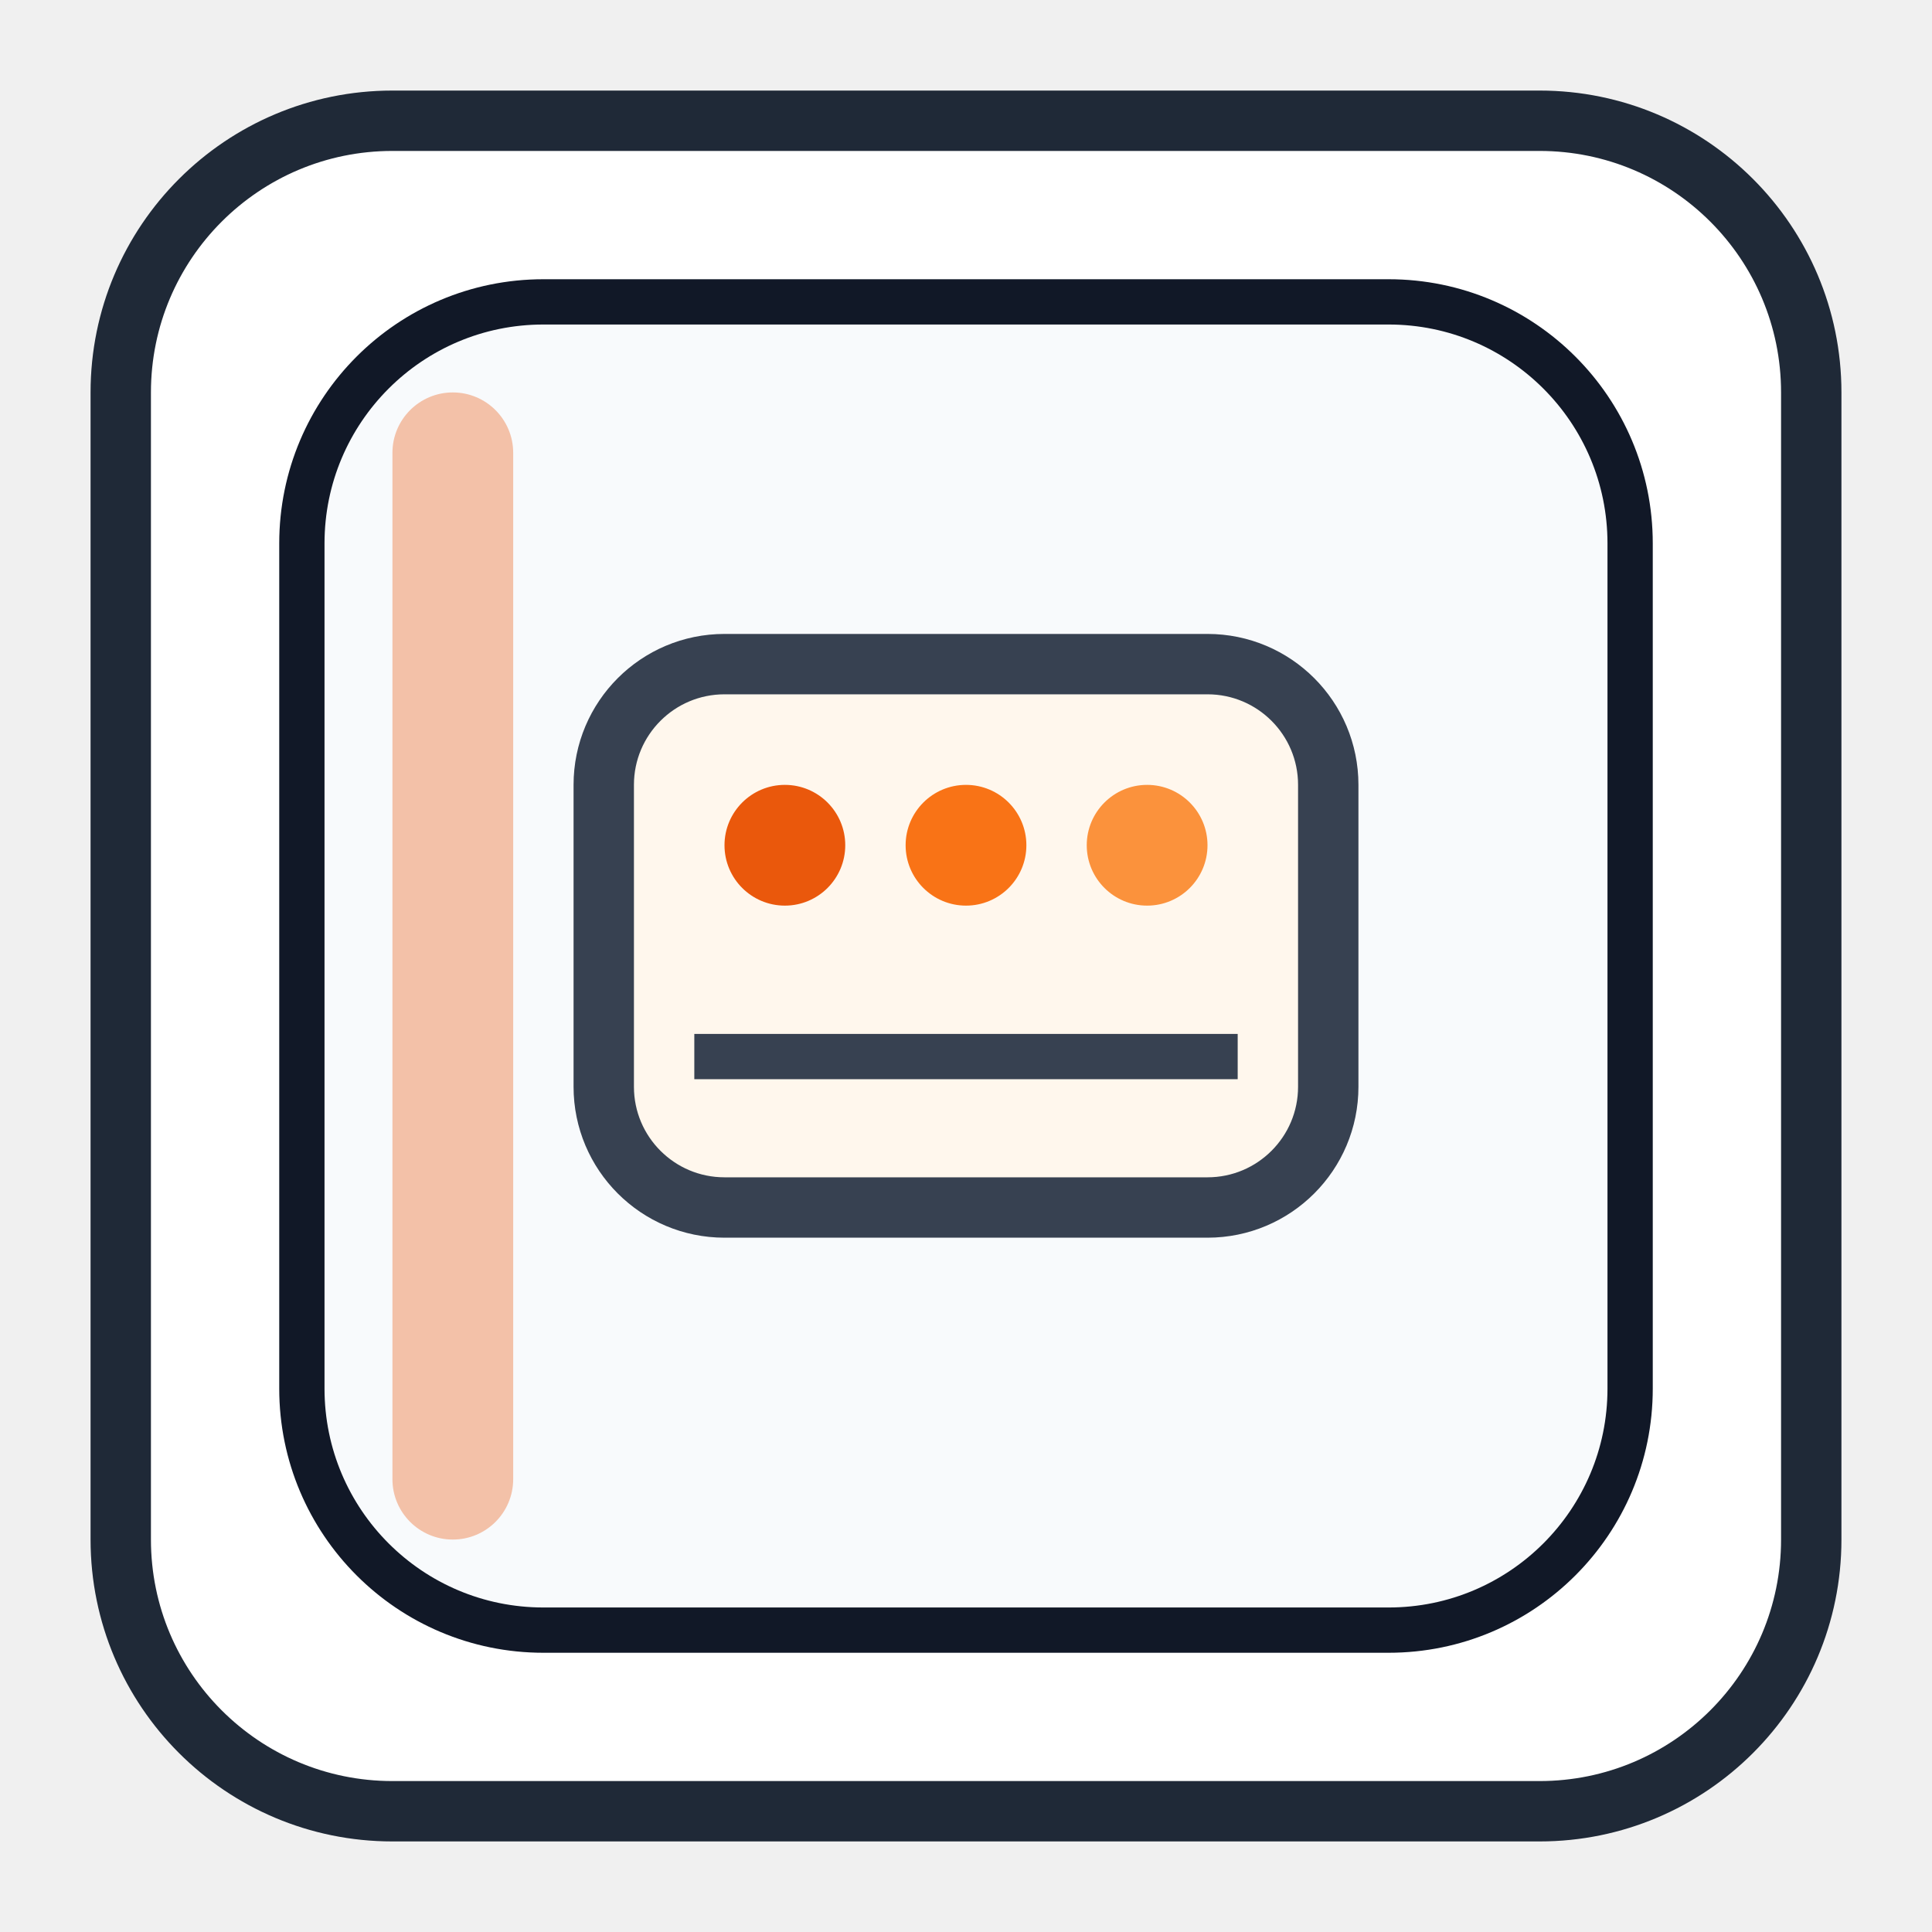
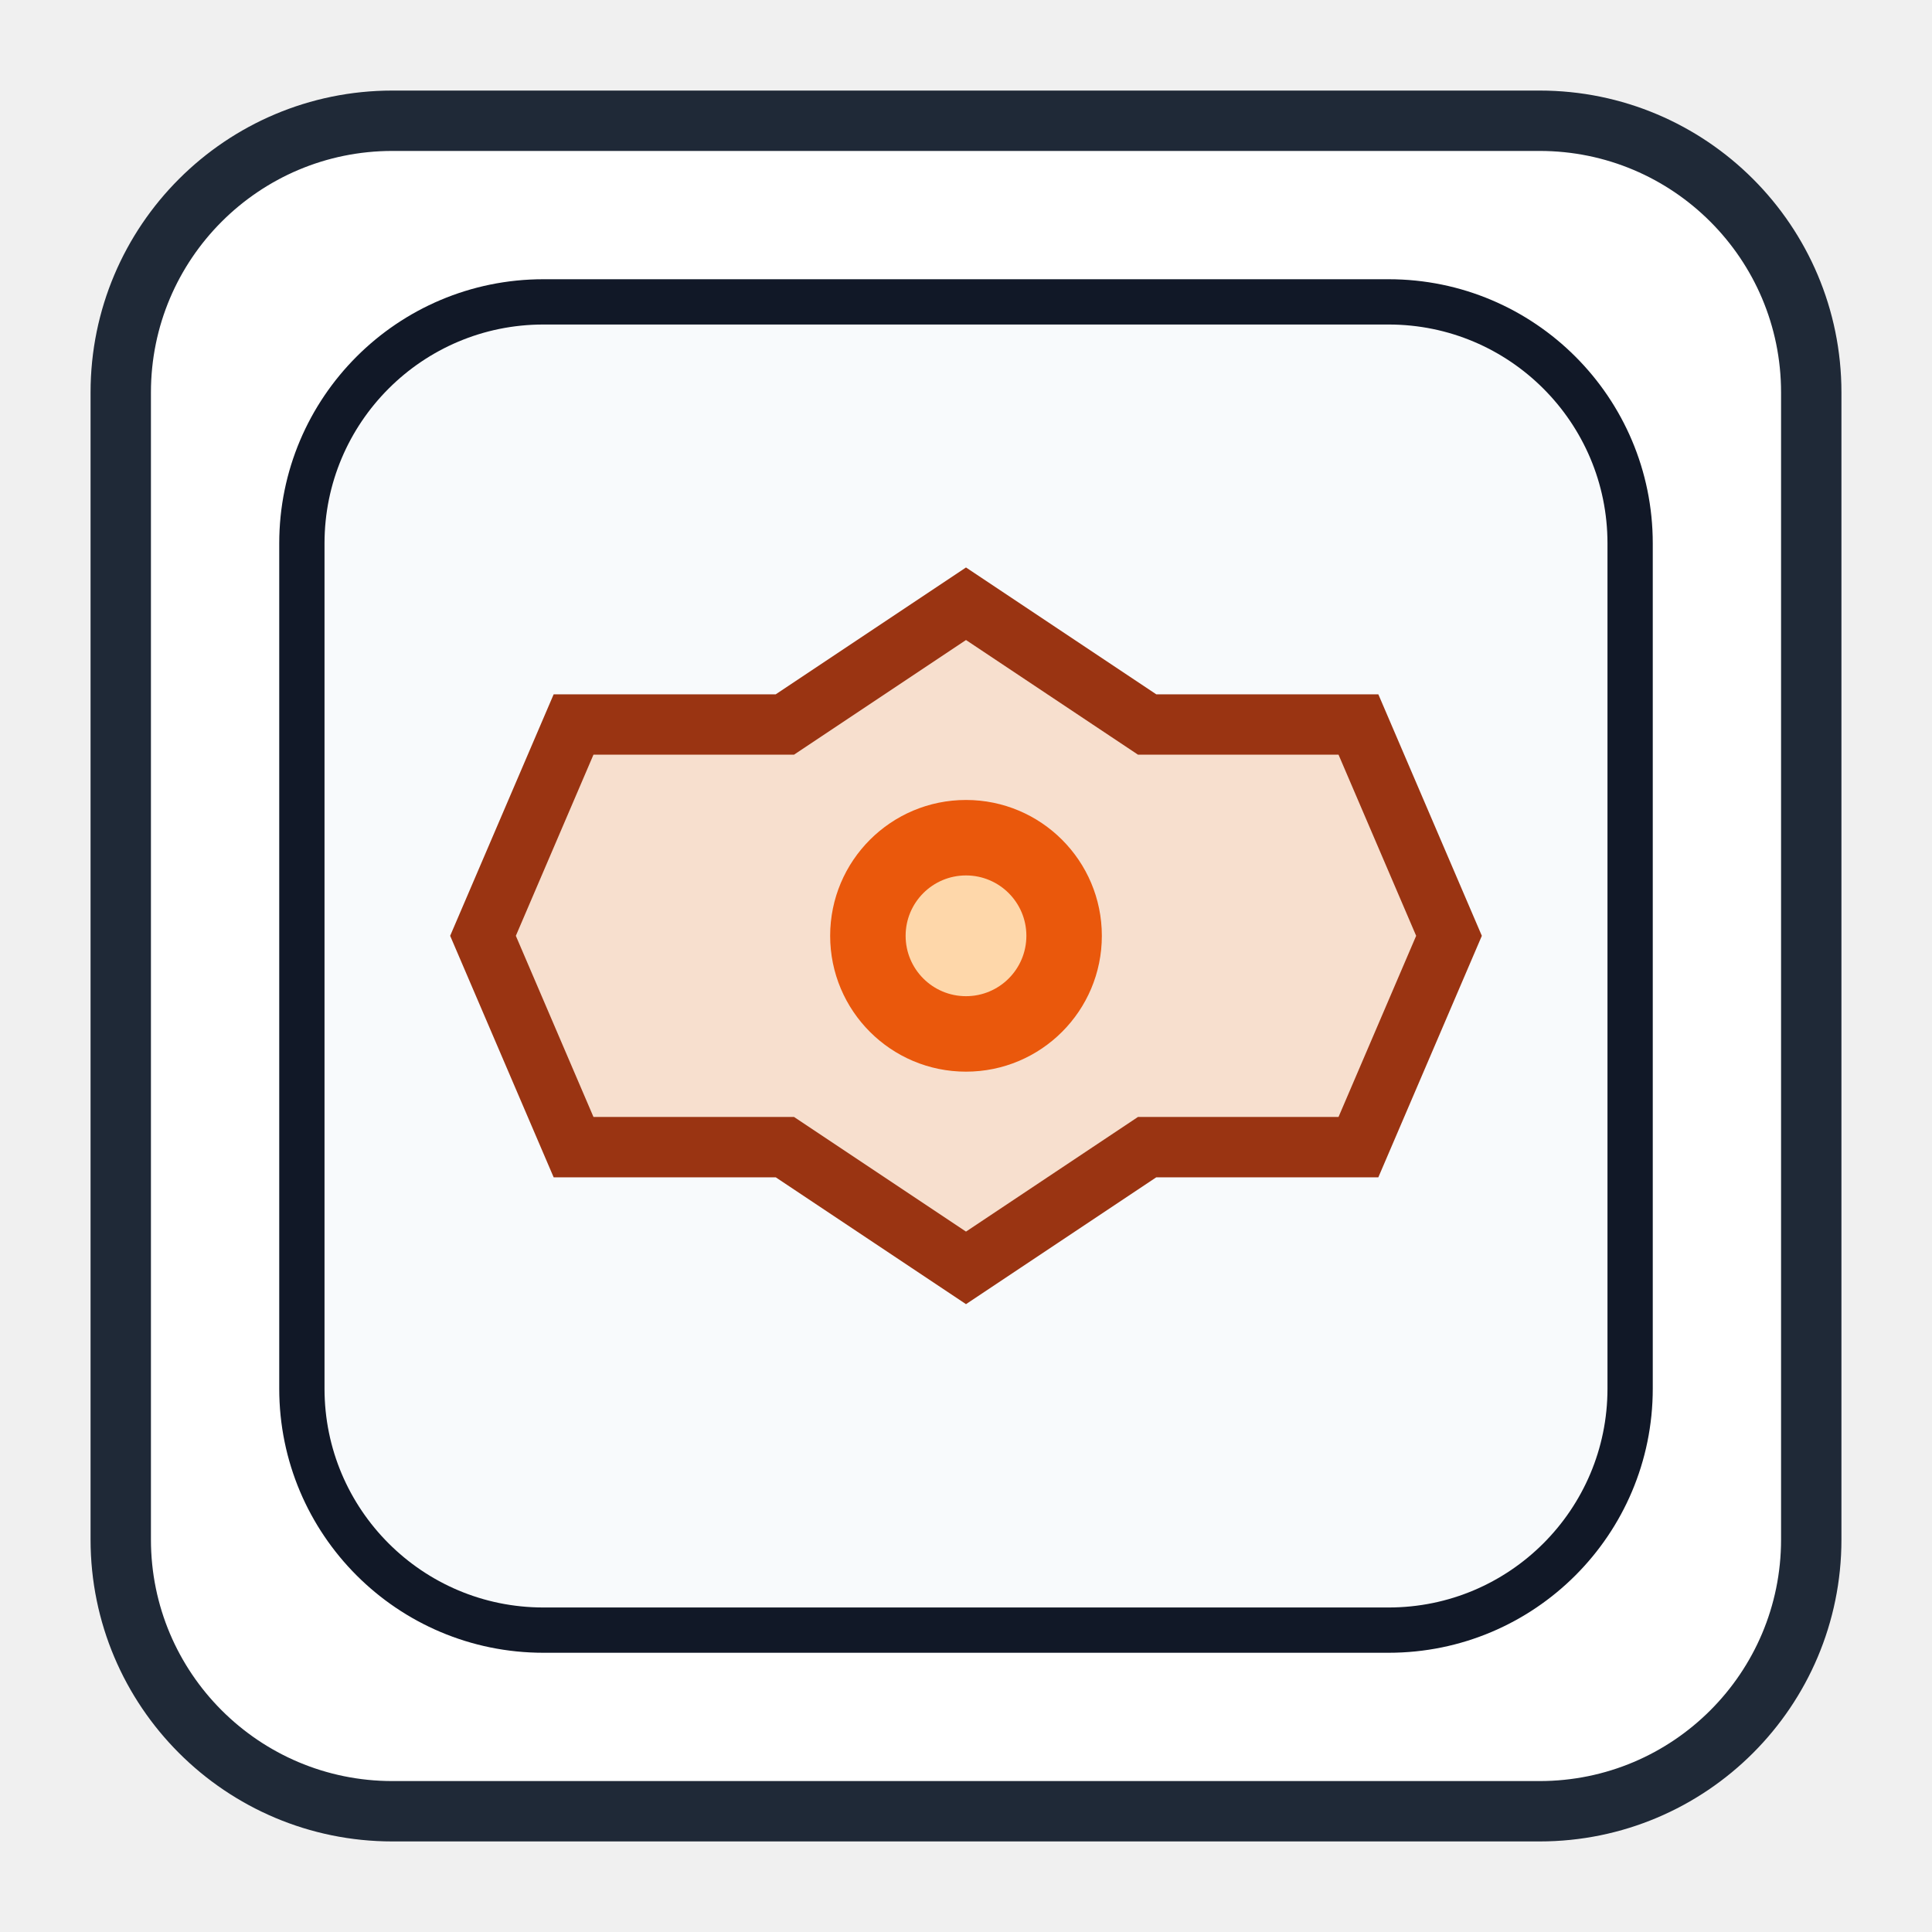
<svg xmlns="http://www.w3.org/2000/svg" width="128" height="128" viewBox="0 0 128 128">
  <rect x="8" y="8" width="112" height="112" rx="18" fill="#FFFFFF" stroke="#1F2937" stroke-width="4" />
  <rect x="20" y="20" width="88" height="88" rx="16" fill="#F8FAFC" stroke="#111827" stroke-width="3" />
-   <rect x="26" y="26" width="8" height="76" rx="4" fill="#EA580C" fill-opacity="0.35" />
-   <rect x="40" y="44" width="48" height="36" rx="8" fill="#FFF7ED" stroke="#374151" stroke-width="4" />
-   <circle cx="52" cy="56" r="4" fill="#EA580C" />
-   <circle cx="64" cy="56" r="4" fill="#F97316" />
-   <circle cx="76" cy="56" r="4" fill="#FB923C" />
-   <path d="M46 70 H82" stroke="#374151" stroke-width="3" />
+   <path d="M64 40 L76 48 L90 48 L96 62 L90 76 L76 76 L64 84 L52 76 L38 76 L32 62 L38 48 L52 48 Z" fill="#F97316" fill-opacity="0.2" stroke="#9A3412" stroke-width="4" />
+   <circle cx="64" cy="62" r="9" fill="#EA580C" />
+   <circle cx="64" cy="62" r="4" fill="#FED7AA" />
</svg>
